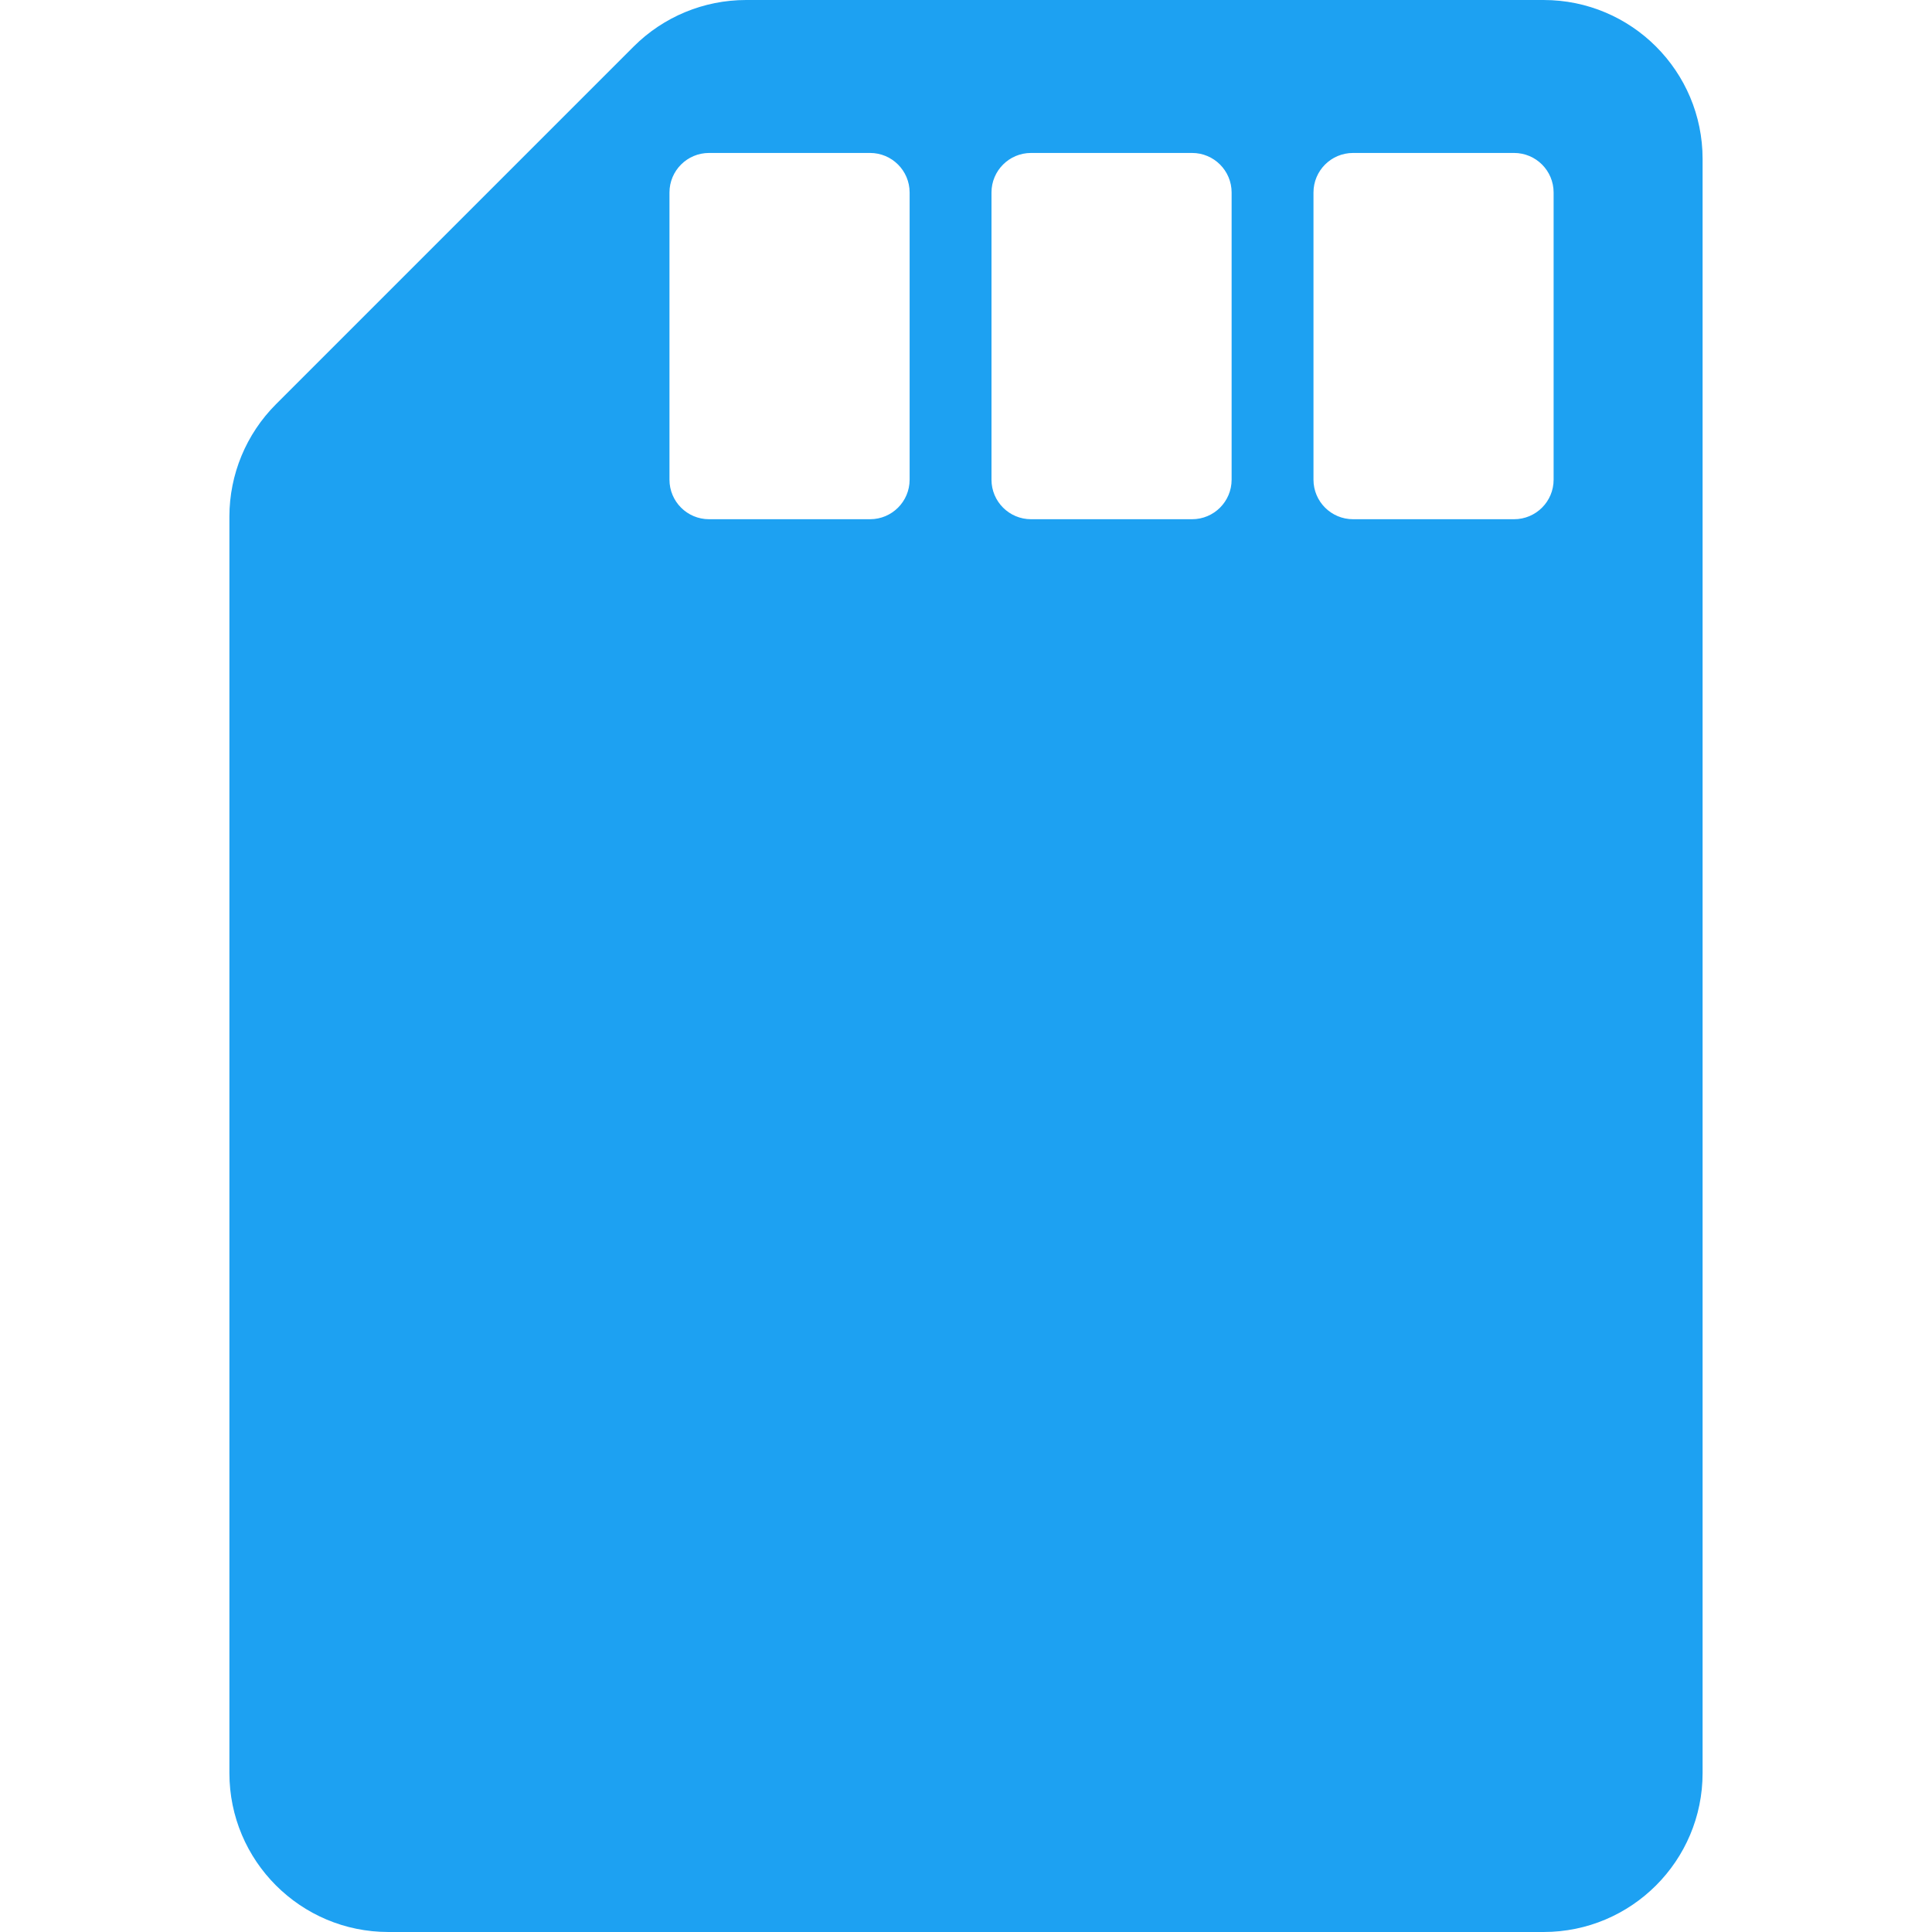
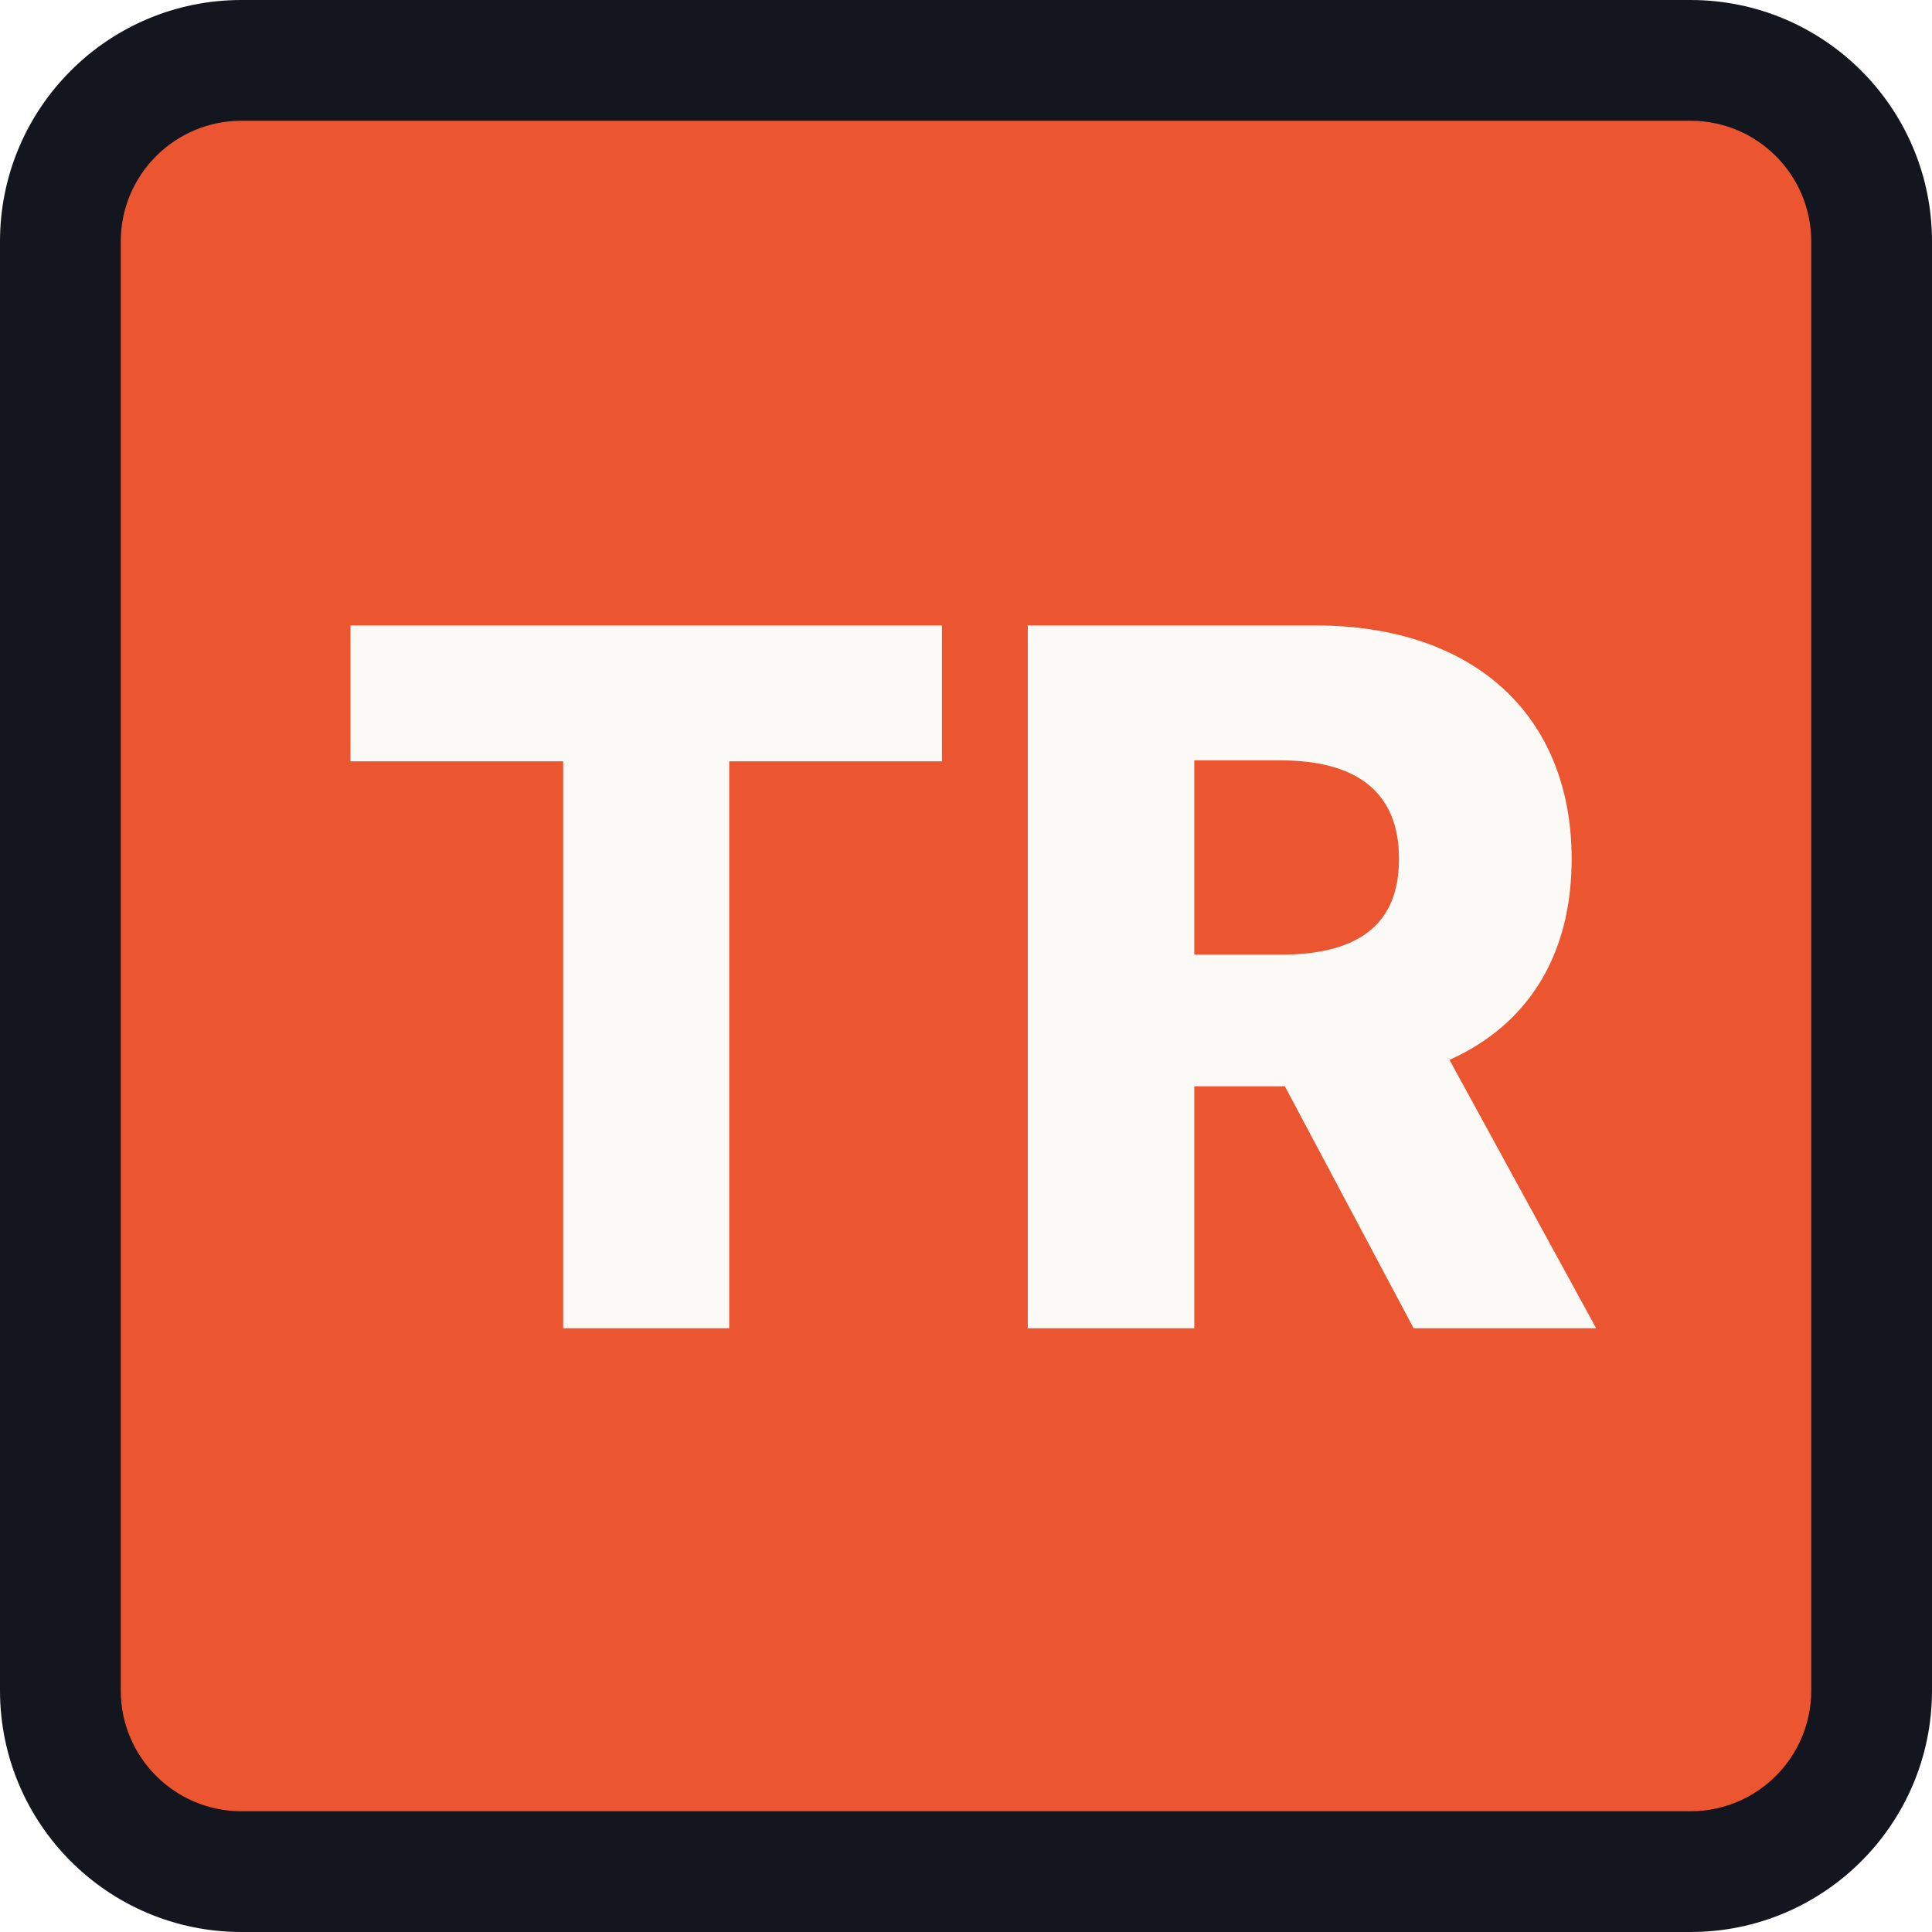
- <svg xmlns="http://www.w3.org/2000/svg" fill="#1DA1F2" version="1.1" id="Capa_1" width="800px" height="800px" viewBox="0 0 581.071 581.07" xml:space="preserve">
-   <g id="SVGRepo_bgCarrier" stroke-width="0" />
-   <g id="SVGRepo_tracerCarrier" stroke-linecap="round" stroke-linejoin="round" />
-   <g id="SVGRepo_iconCarrier">
-     <g>
-       <g>
-         <path d="M464.26,0H224.384c-12.683,0-24.847,5.042-33.811,14.006L83,121.578c-8.963,8.964-14.006,21.128-14.006,33.811v377.865 c0,26.404,21.412,47.816,47.817,47.816h347.446c26.406,0,47.818-21.412,47.818-47.816V47.819C512.079,21.414,490.667,0,464.26,0z M273.58,144.265c0,6.573-5.324,11.897-11.899,11.897h-48.423c-6.581,0-11.906-5.324-11.906-11.897V57.901 c0-6.575,5.325-11.899,11.906-11.899h48.423c6.573,0,11.899,5.324,11.899,11.899V144.265z M370.424,144.265 c0,6.573-5.323,11.897-11.897,11.897h-48.422c-6.582,0-11.905-5.324-11.905-11.897V57.901c0-6.575,5.325-11.899,11.905-11.899 h48.422c6.574,0,11.897,5.324,11.897,11.899V144.265L370.424,144.265z M467.268,144.265c0,6.573-5.324,11.897-11.898,11.897 h-48.42c-6.582,0-11.906-5.324-11.906-11.897V57.901c0-6.575,5.324-11.899,11.906-11.899h48.42 c6.576,0,11.898,5.324,11.898,11.899V144.265z" />
-       </g>
-     </g>
-   </g>
+ <svg xmlns="http://www.w3.org/2000/svg" width="128" height="128" viewBox="0 0 128 128" fill="none">
+   <rect width="128" height="128" rx="16" fill="#14161F" />
+   <rect x="8" y="8" width="112" height="112" rx="8" fill="#EB5630" />
+   <text x="64" y="88" font-family="system-ui, -apple-system, sans-serif" font-size="64" font-weight="800" text-anchor="middle" fill="#FBFAF7">TR</text>
</svg>
